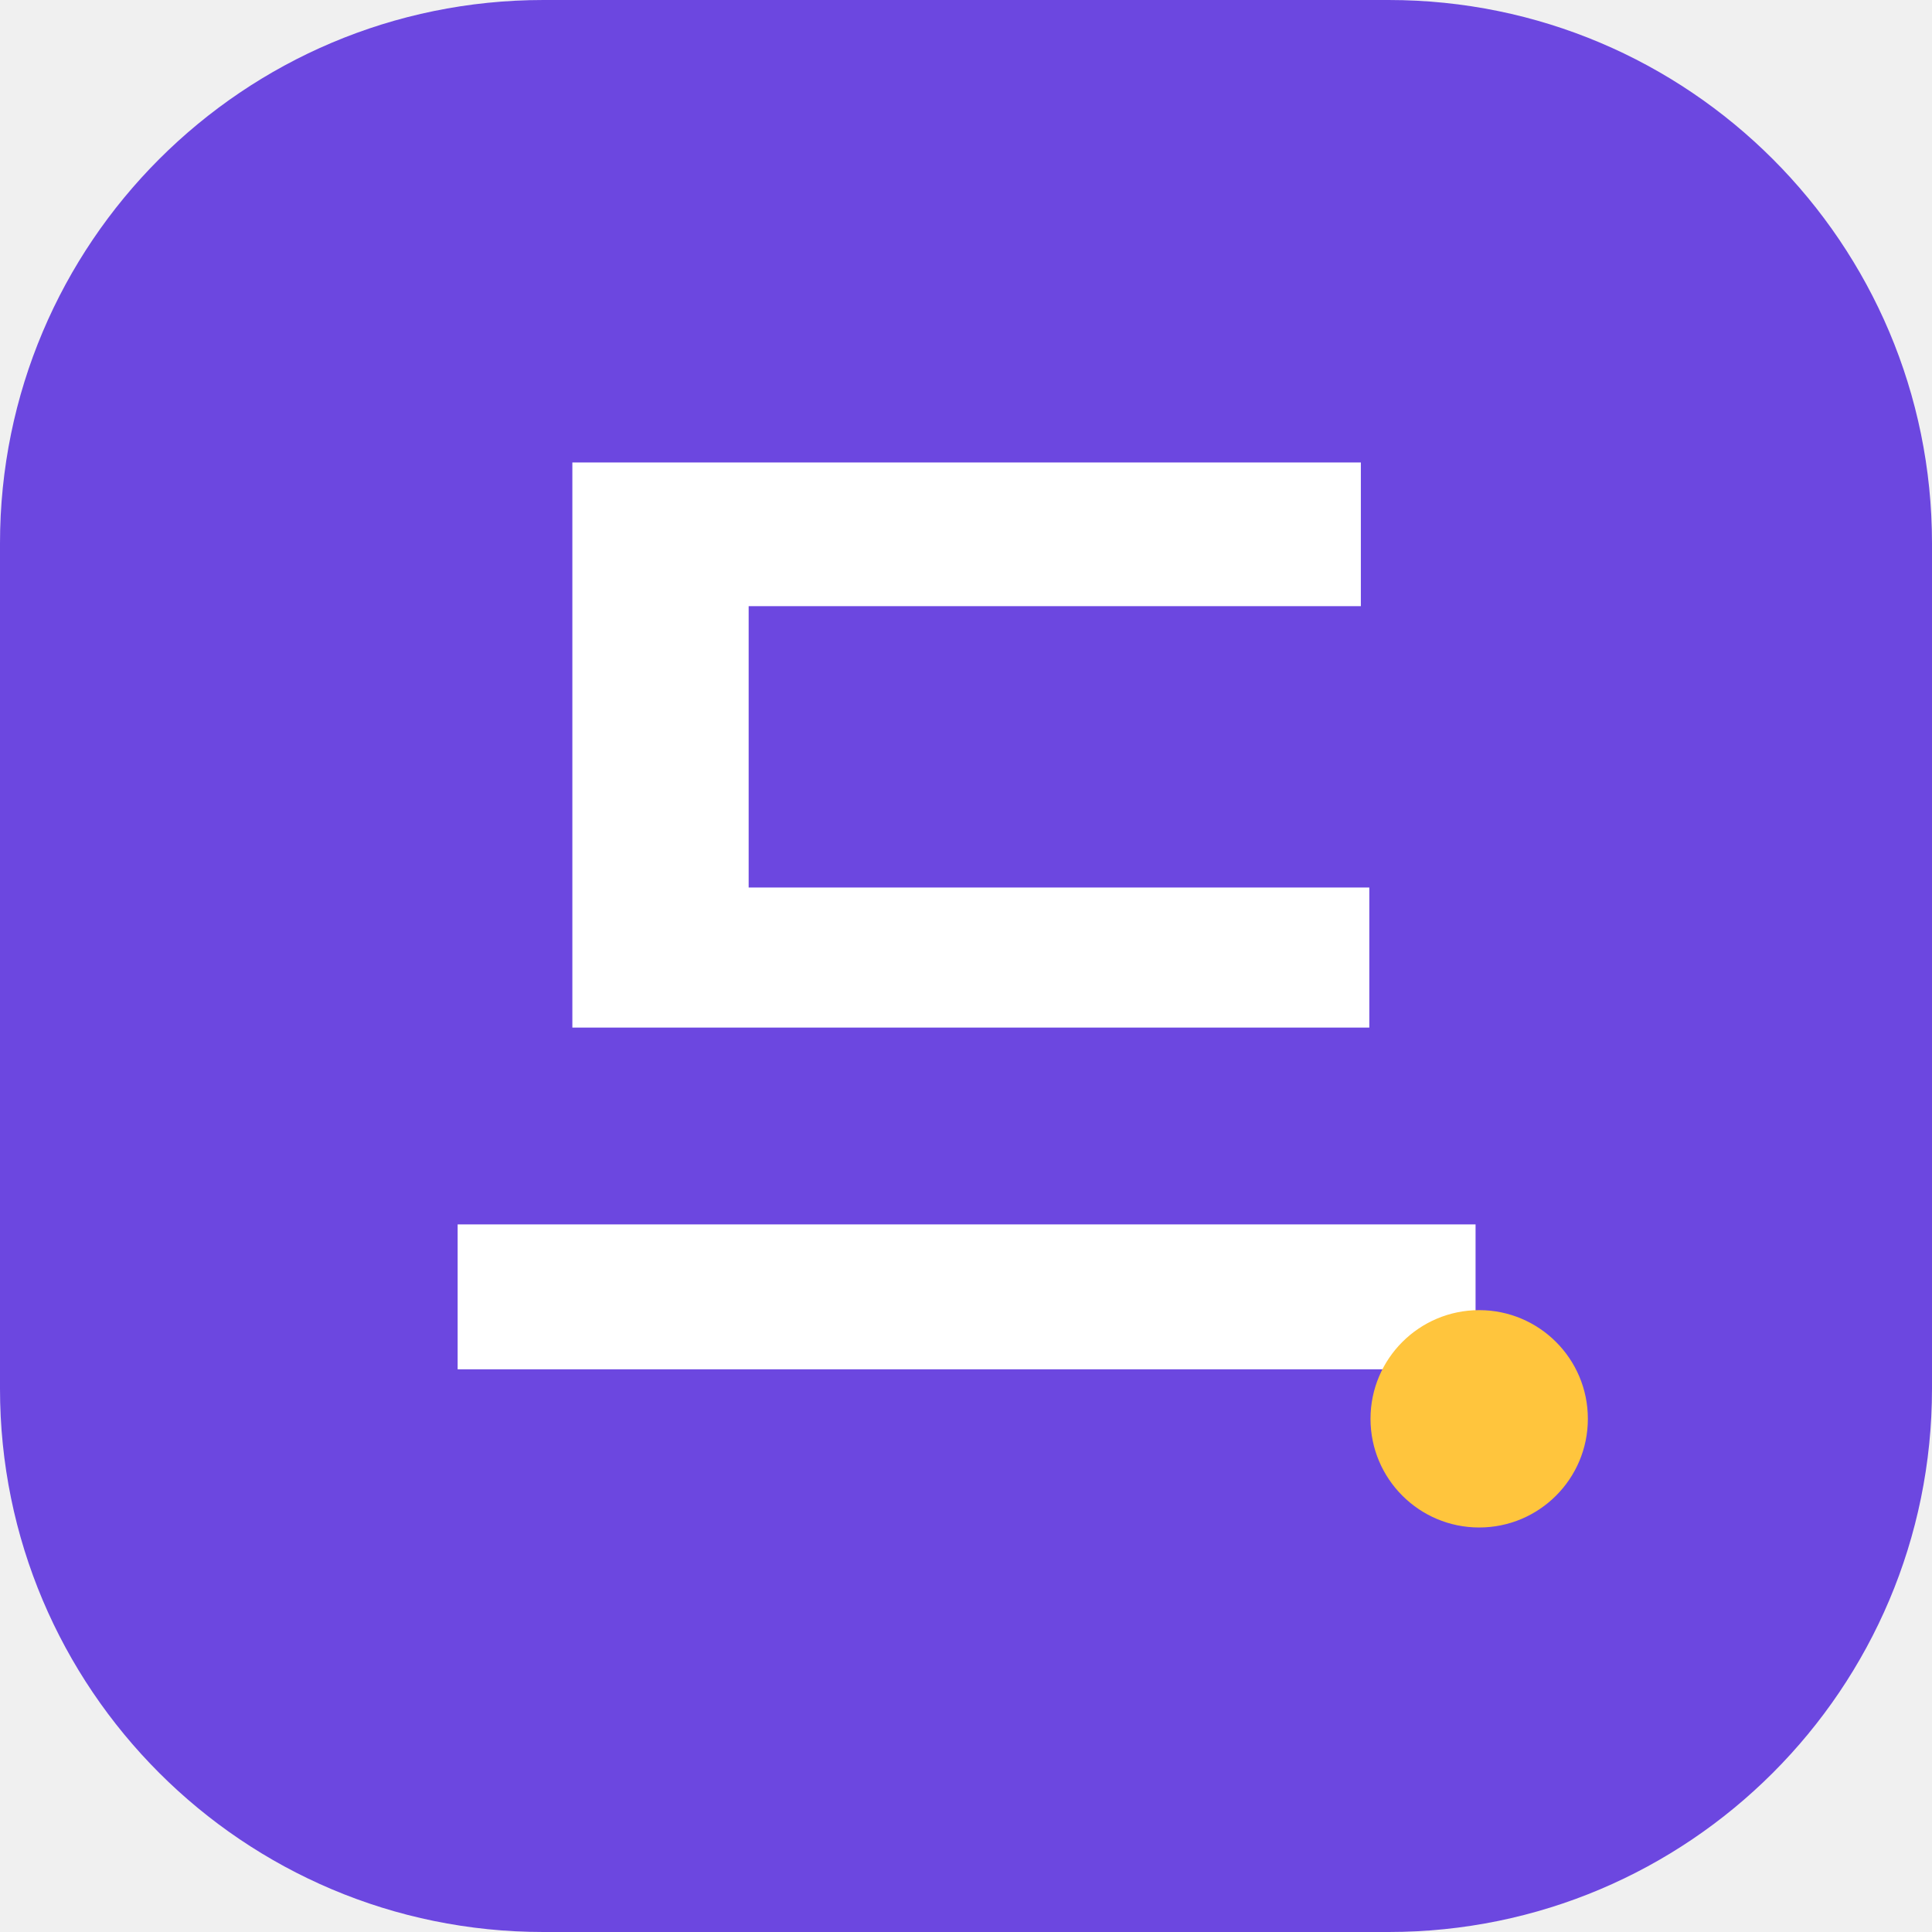
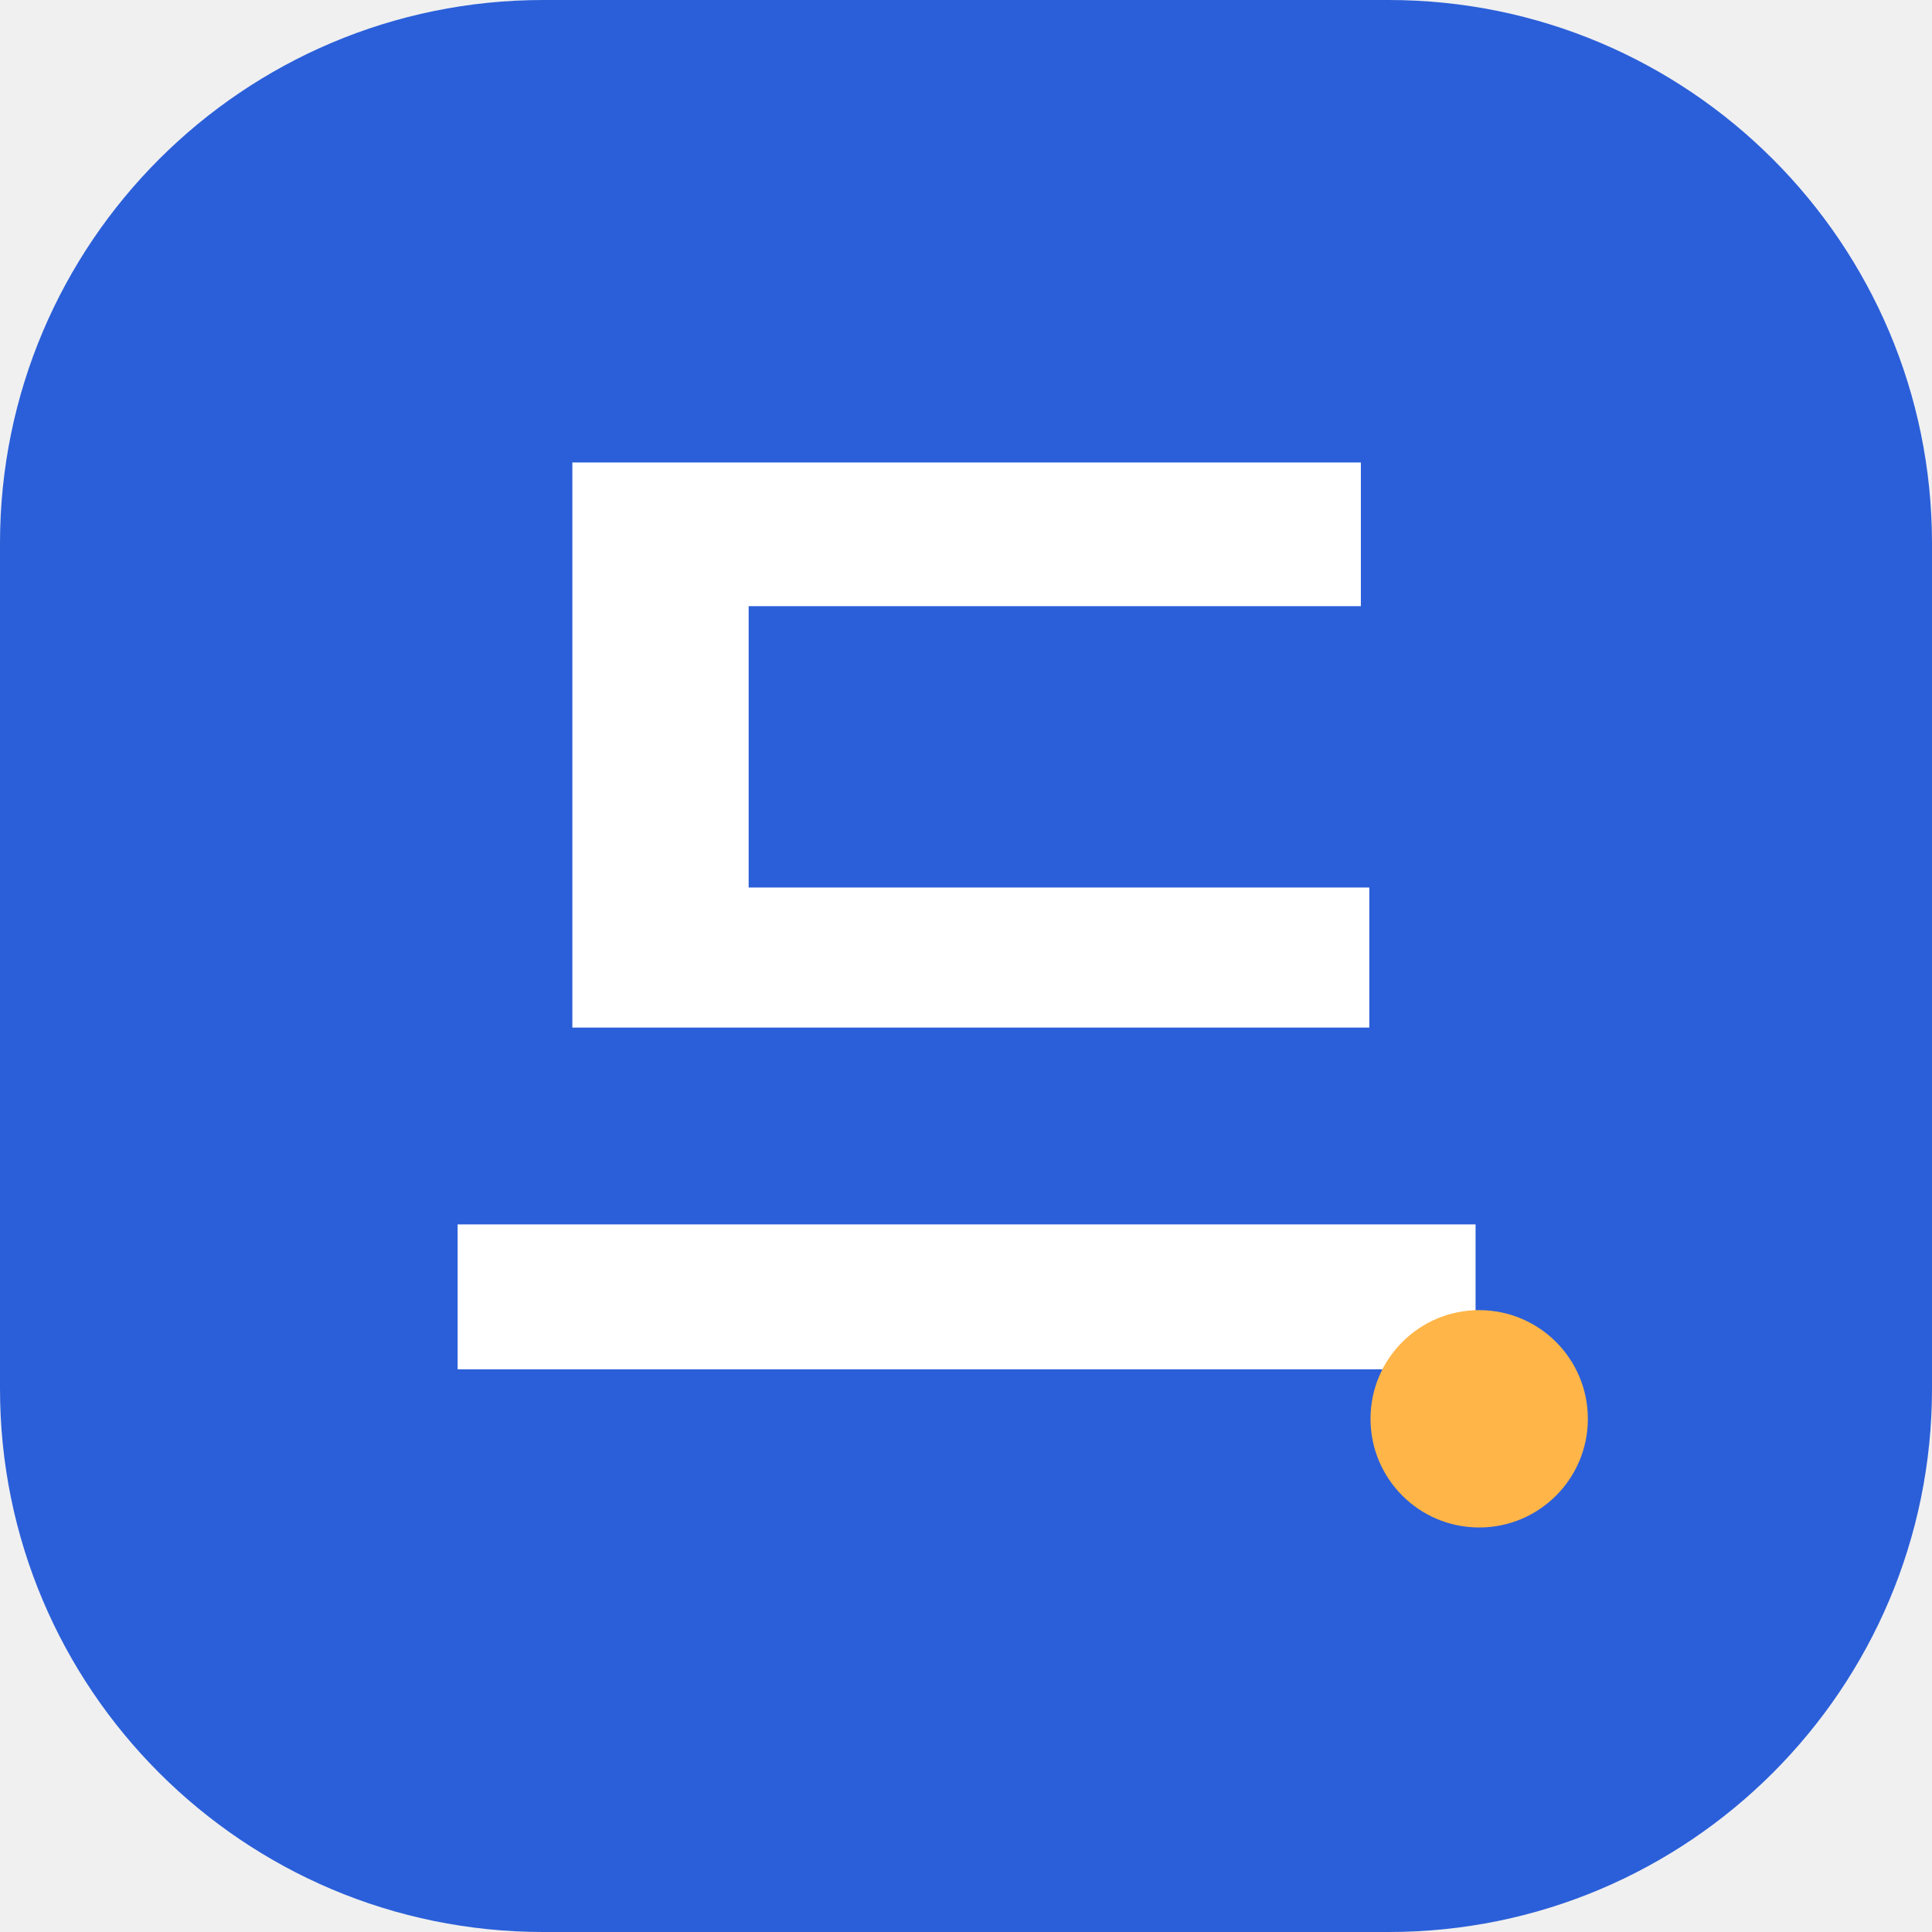
<svg xmlns="http://www.w3.org/2000/svg" viewBox="0 0 64.00 64.00" role="img" aria-label="드림 문화센터">
-   <rect width="64" height="64" rx="18" fill="#6C47E0" />
+   <rect width="64" height="64" rx="18" fill="#2B5FD9" />
  <g transform="translate(13.60 46)">
    <path d="M5.36 -16.60H31.76V-11.96H5.36ZM1.56 -5.44H35.28V-0.64H1.56ZM5.36 -30.68H31.48V-25.92H11.20V-14.68H5.36Z" fill="#FFFFFF" />
  </g>
-   <circle cx="49" cy="47" r="3.6" fill="#FFC53D" />
+   <circle cx="49" cy="47" r="3.6" fill="#FFB547" />
</svg>
